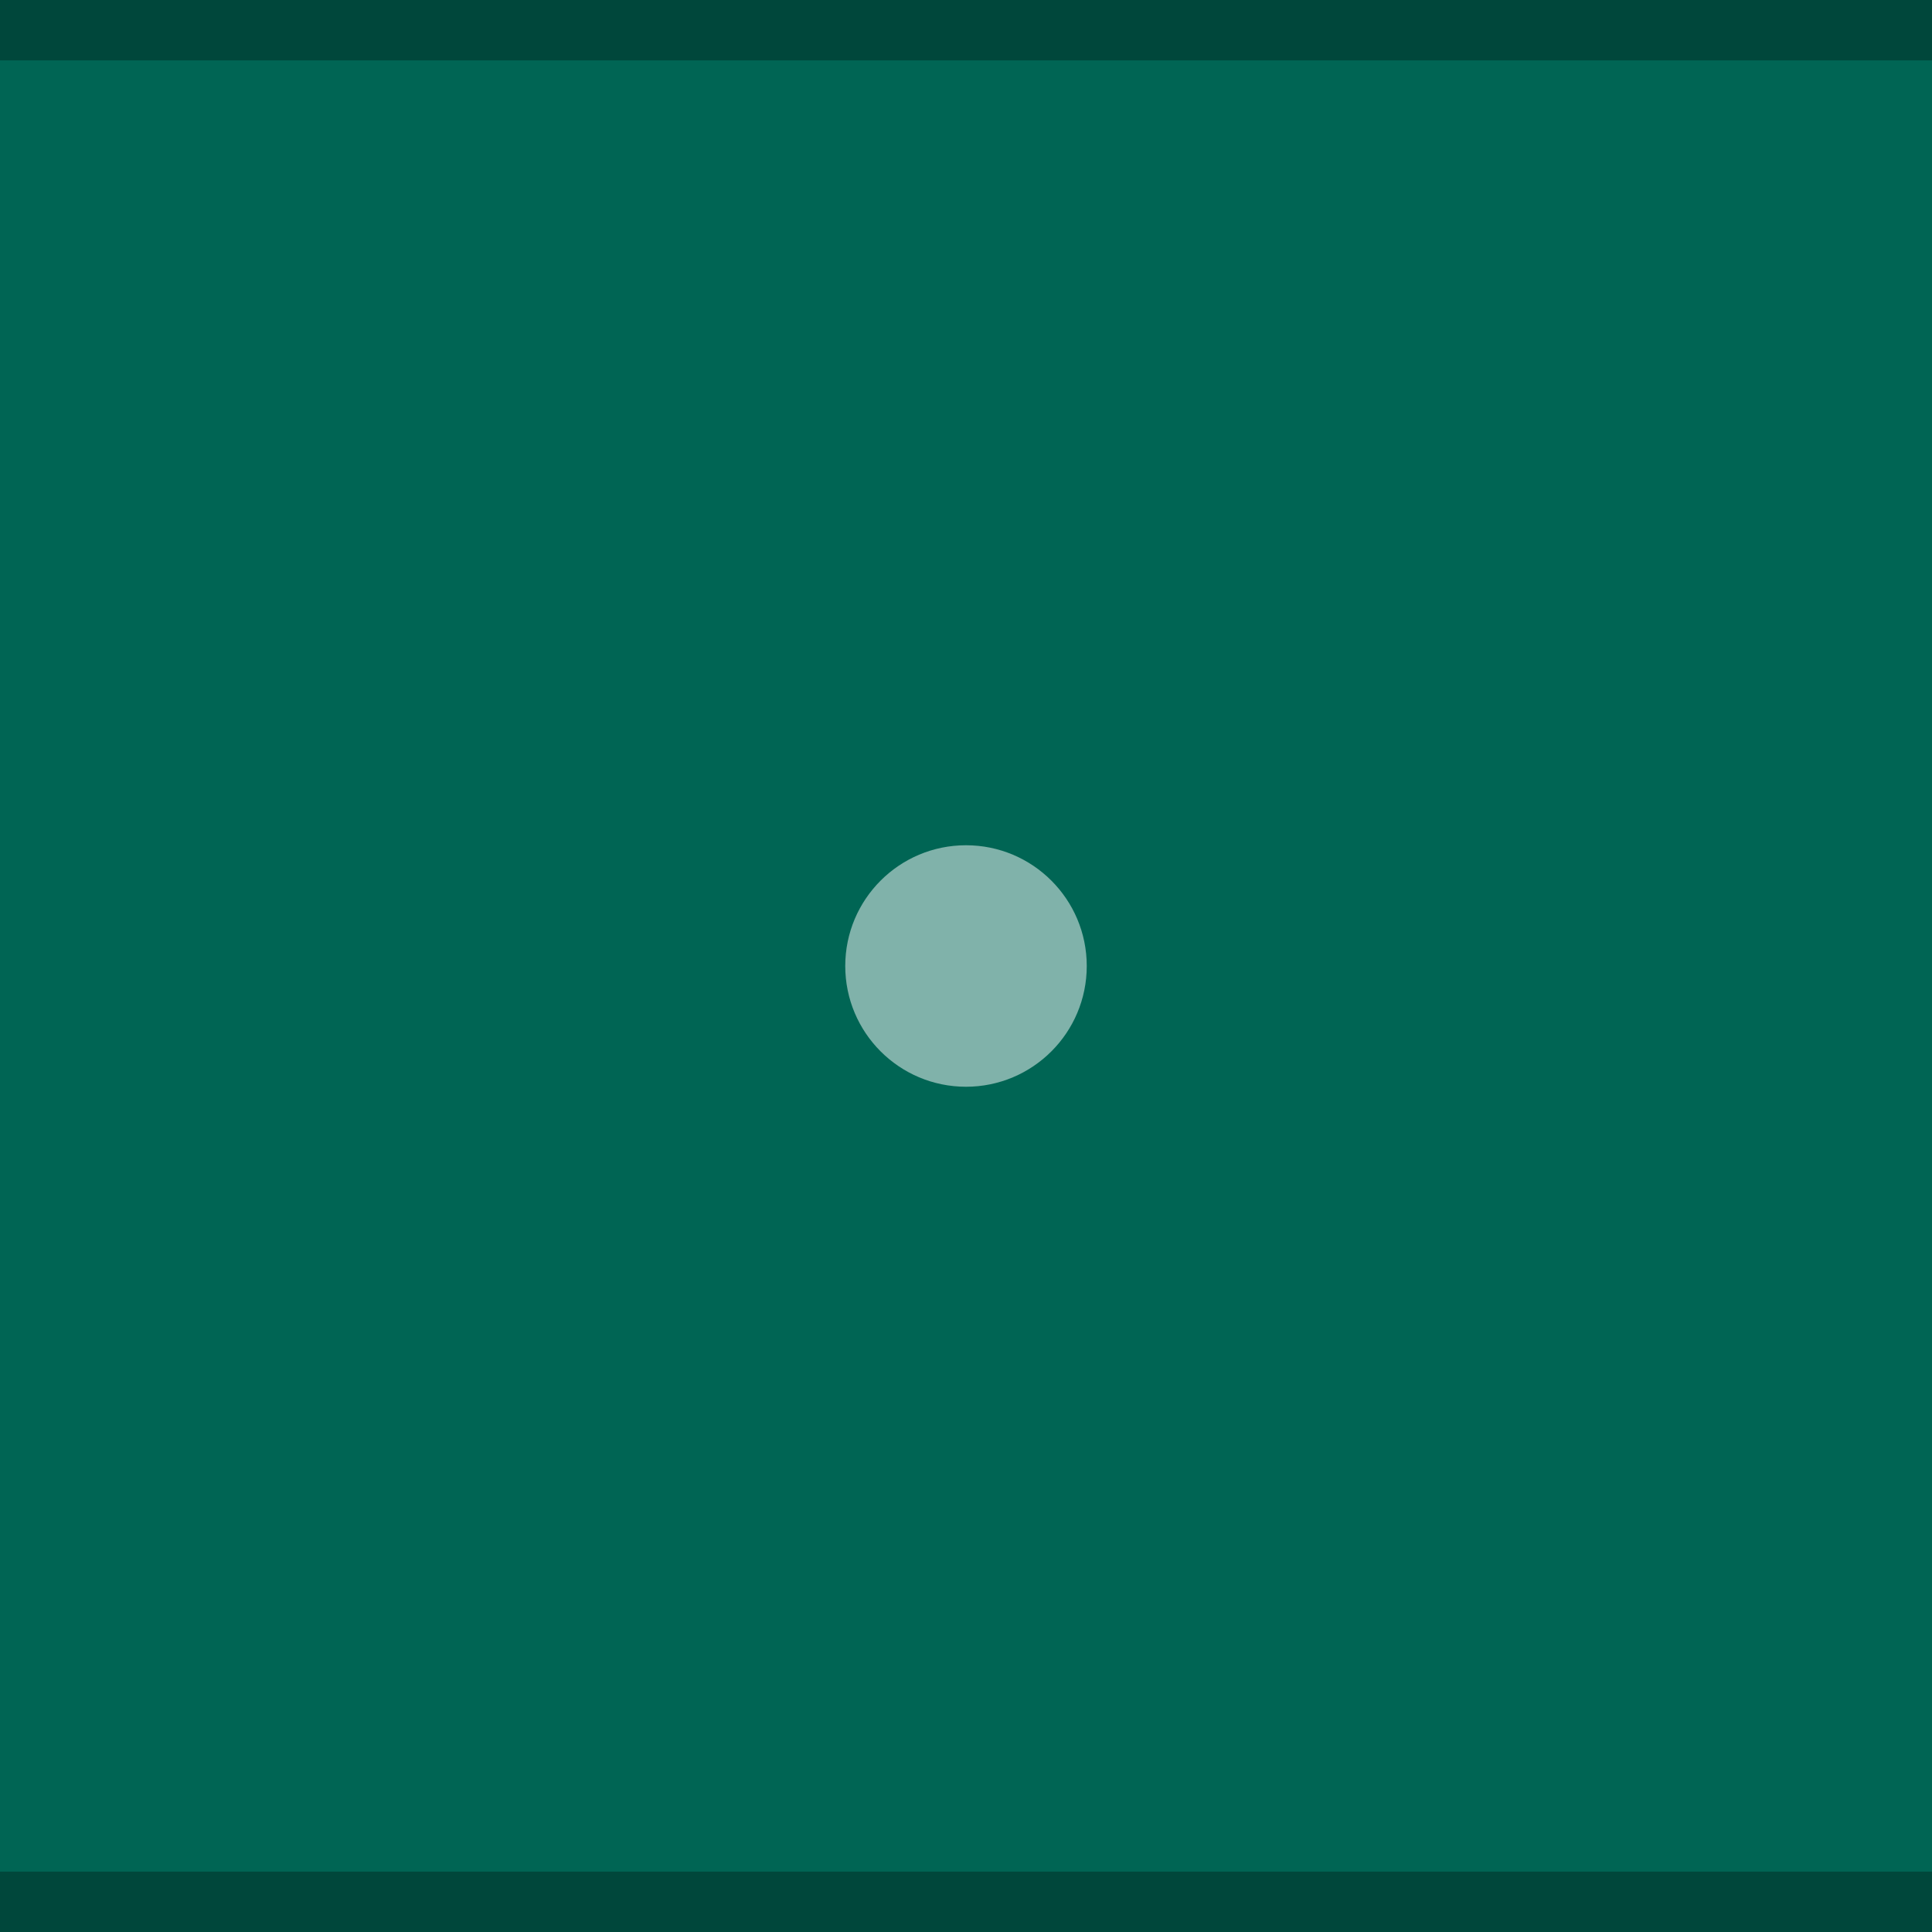
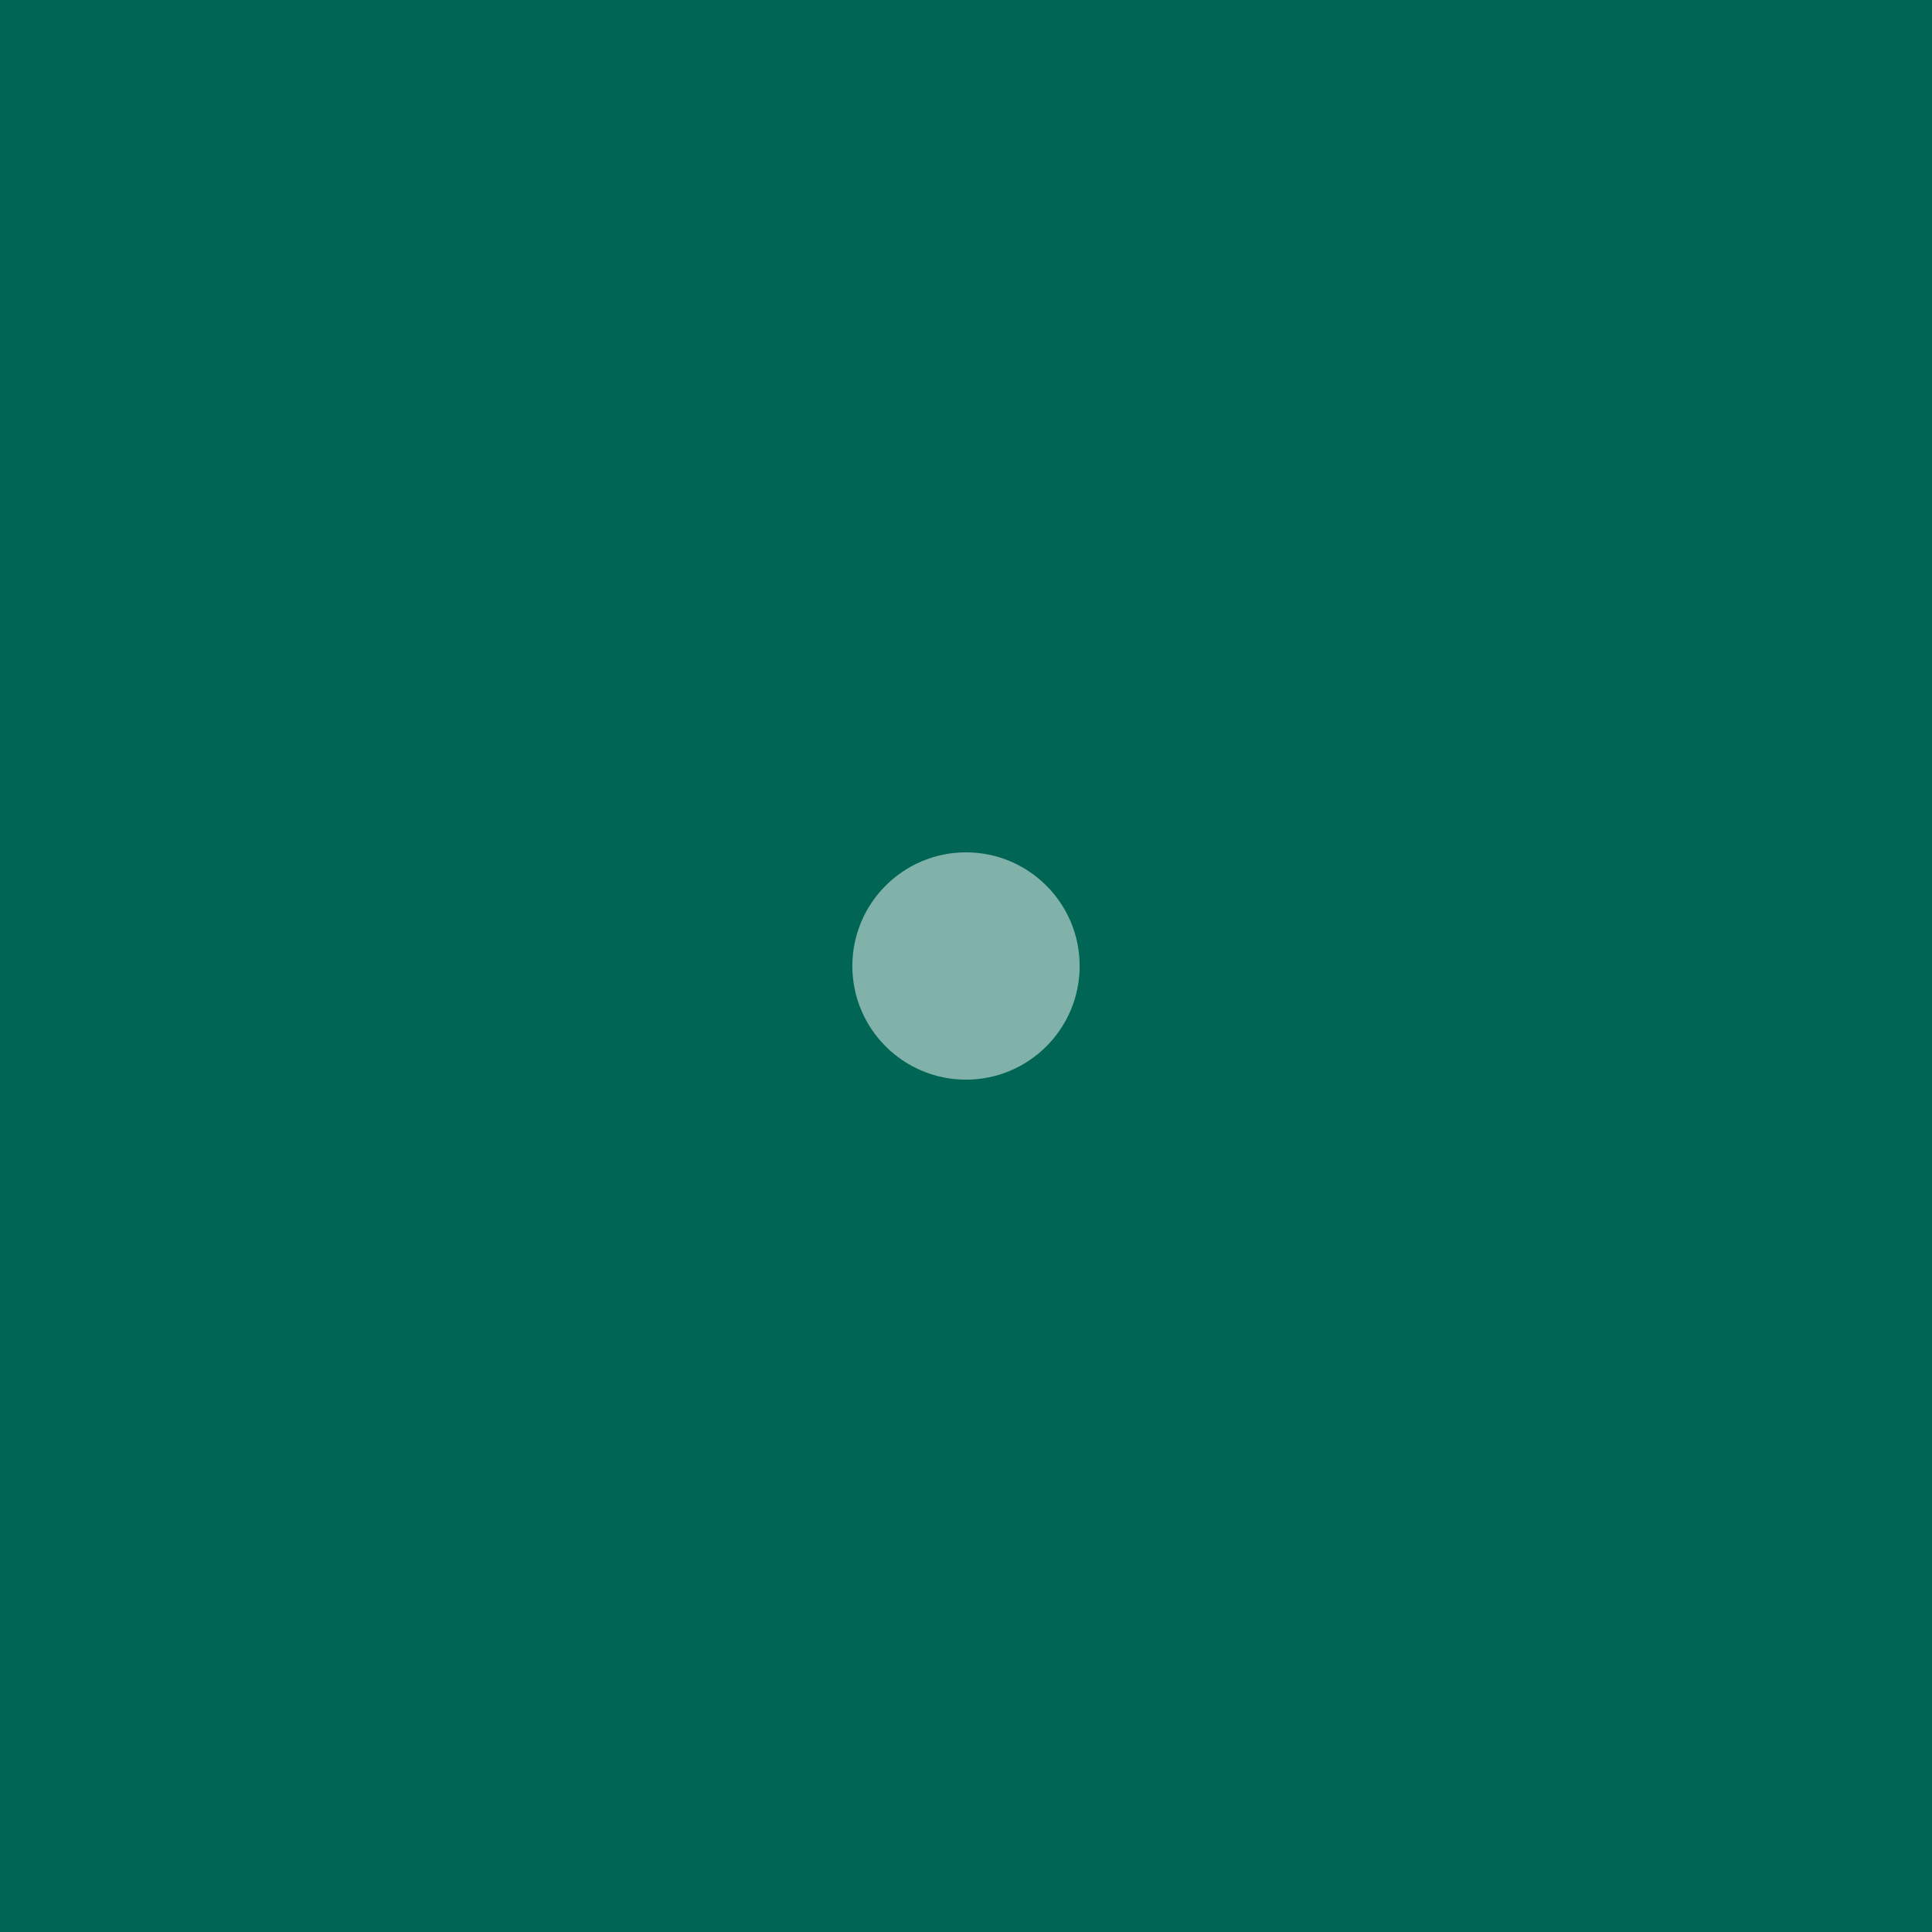
- <svg xmlns="http://www.w3.org/2000/svg" width="32" height="32" viewBox="0 0 32 32" version="1.1" id="svg30">
-   <defs id="defs34" />
-   <rect width="32" height="32" fill="#D6D6D6" id="rect20" style="fill:#006554;fill-opacity:1" />
-   <circle cx="16" cy="16" r="2" id="circle26" style="opacity:0.5;fill:#ffffff;fill-opacity:1" />
-   <rect width="32" height="1" fill="#FFFFFF" fill-opacity="0.4" id="rect166" style="opacity:0.3;fill:#000000;fill-opacity:1" x="0" y="0" />
-   <rect width="32" height="1" fill="#FFFFFF" fill-opacity="0.4" id="rect166-3" style="opacity:0.3;fill:#000000;fill-opacity:1" x="0" y="31" />
+ <svg xmlns="http://www.w3.org/2000/svg" id="svg12" version="1.1" viewBox="0 0 34 34" height="34" width="34">
+   <defs id="defs16" />
+   <rect style="fill:#006554;fill-opacity:1;stroke-width:1.125" id="rect2" fill="#E0E0E0" height="36" width="36" x="-1" y="-1" />
+   <circle cx="17" cy="17" r="2" id="circle26" style="opacity:0.5;fill:#ffffff" />
</svg>
